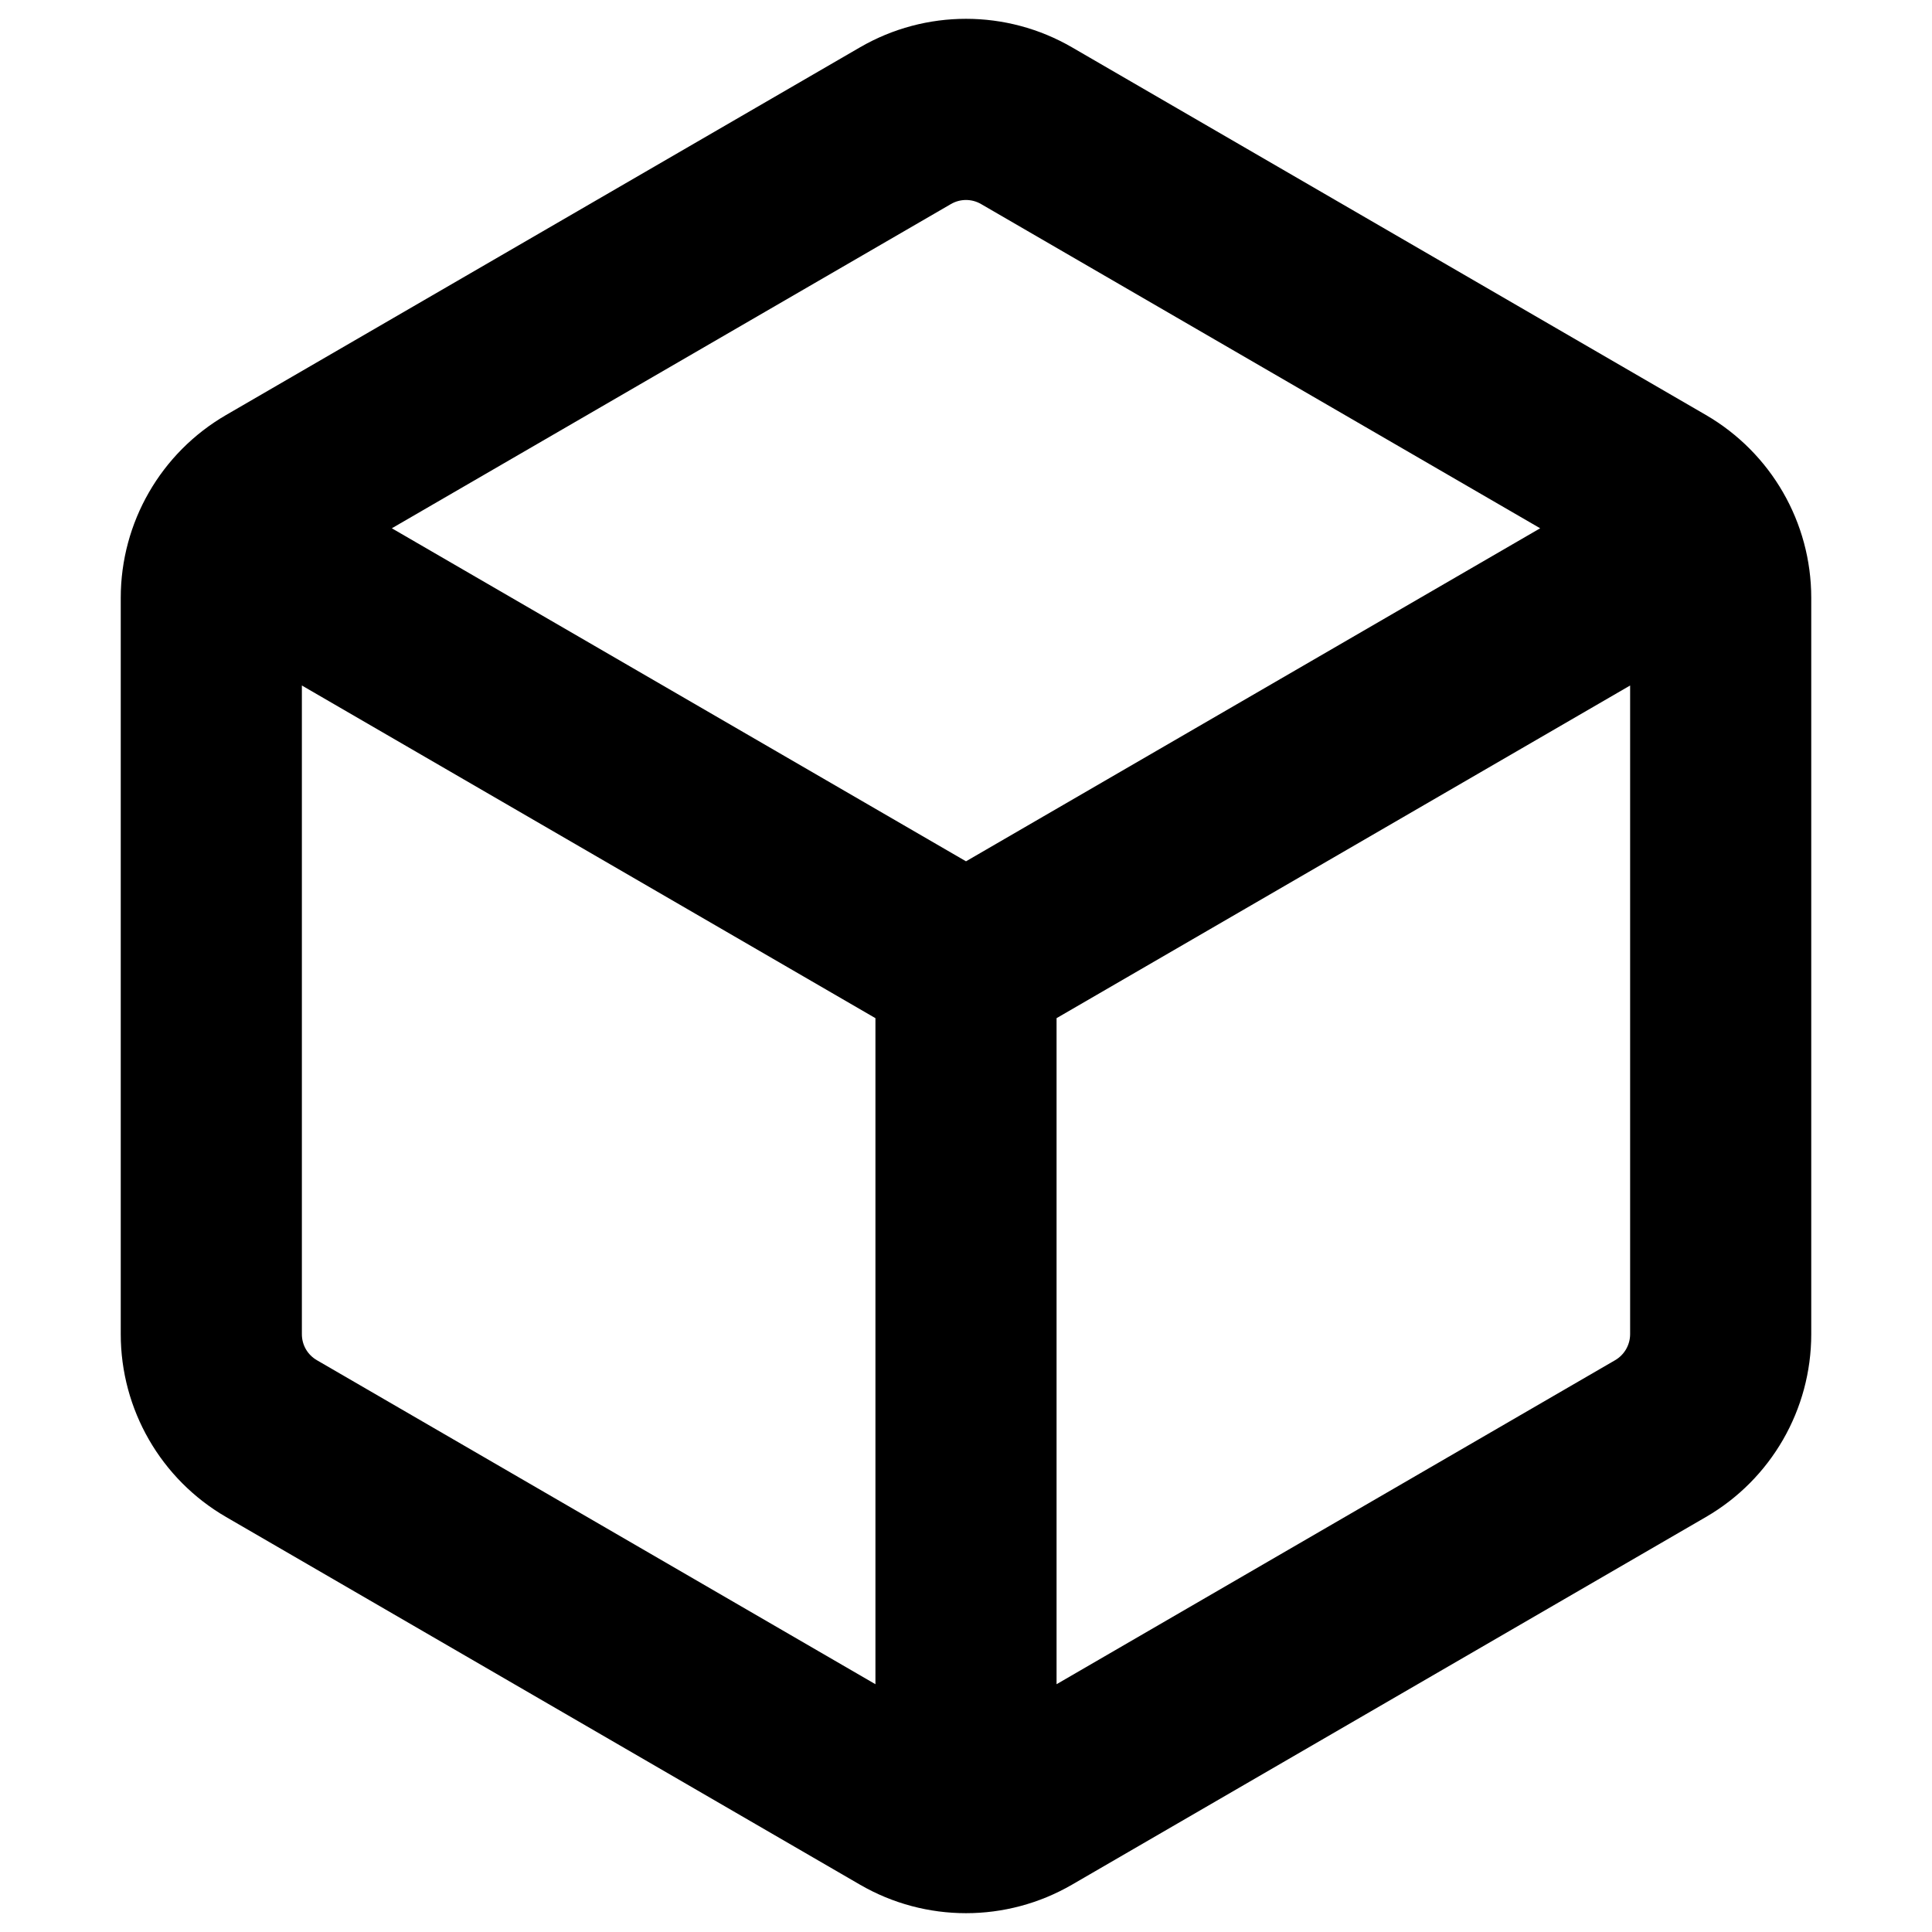
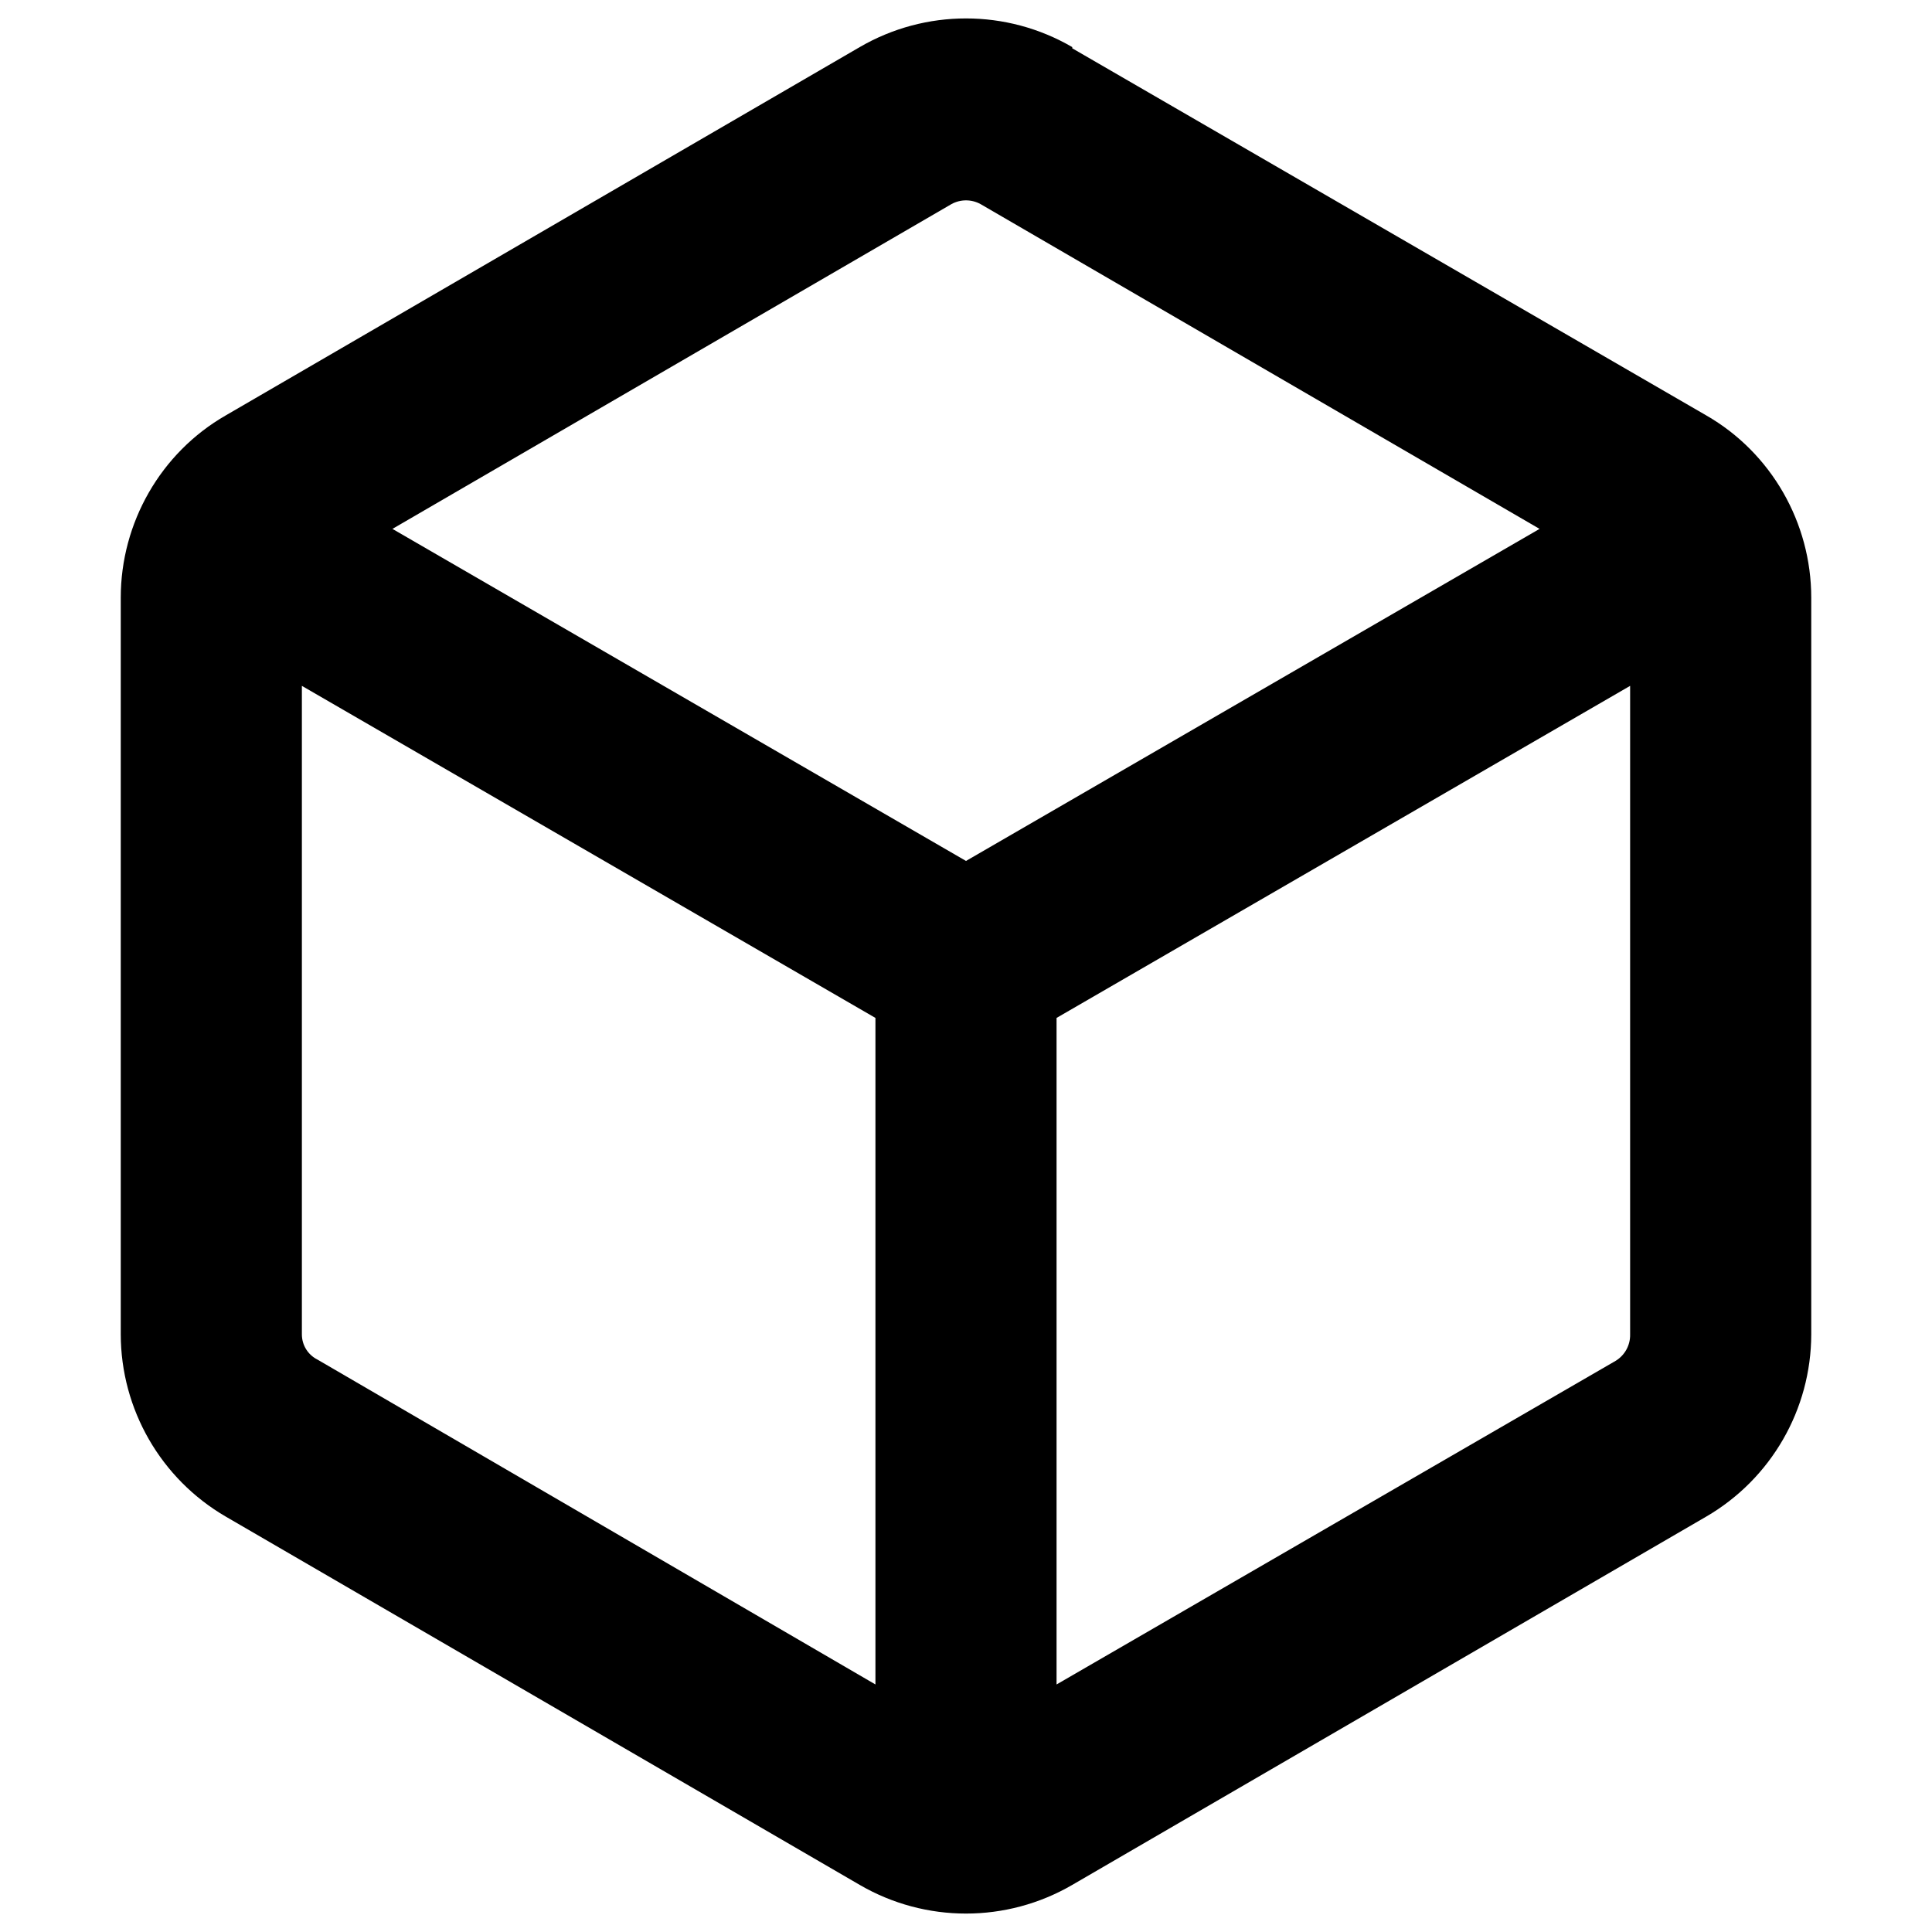
- <svg xmlns="http://www.w3.org/2000/svg" viewBox="0 0 16 16" width="16" height="16">
-   <path d="m8.878.392 5.25 3.045c.54.314.872.89.872 1.514v6.098a1.75 1.75 0 0 1-.872 1.514l-5.25 3.045a1.75 1.75 0 0 1-1.756 0l-5.25-3.045A1.75 1.75 0 0 1 1 11.049V4.951c0-.624.332-1.201.872-1.514L7.122.392a1.75 1.75 0 0 1 1.756 0ZM7.875 1.69l-4.63 2.685L8 7.133l4.755-2.758-4.63-2.685a.248.248 0 0 0-.25 0ZM2.5 5.677v5.372c0 .09.047.171.125.216l4.625 2.683V8.432Zm6.25 8.271 4.625-2.683a.25.25 0 0 0 .125-.216V5.677L8.75 8.432Z" />
+ <svg xmlns="http://www.w3.org/2000/svg" width="16" height="16">
+   <path d="M8.88.4l5.25 3.04c.54.31.87.89.87 1.51v6.1a1.75 1.75 0 0 1-.87 1.51l-5.25 3.05a1.75 1.75 0 0 1-1.76 0l-5.25-3.05A1.75 1.75 0 0 1 1 11.05v-6.1c0-.62.33-1.2.87-1.51L7.12.39a1.75 1.75 0 0 1 1.76 0zm-1 1.29L3.25 4.38 8 7.13l4.75-2.75-4.63-2.69a.25.25 0 0 0-.24 0zM2.5 5.68v5.37c0 .09.05.17.13.21l4.62 2.69V8.43zm6.25 8.27l4.63-2.68a.25.25 0 0 0 .12-.22V5.68L8.75 8.43z" />
</svg>
